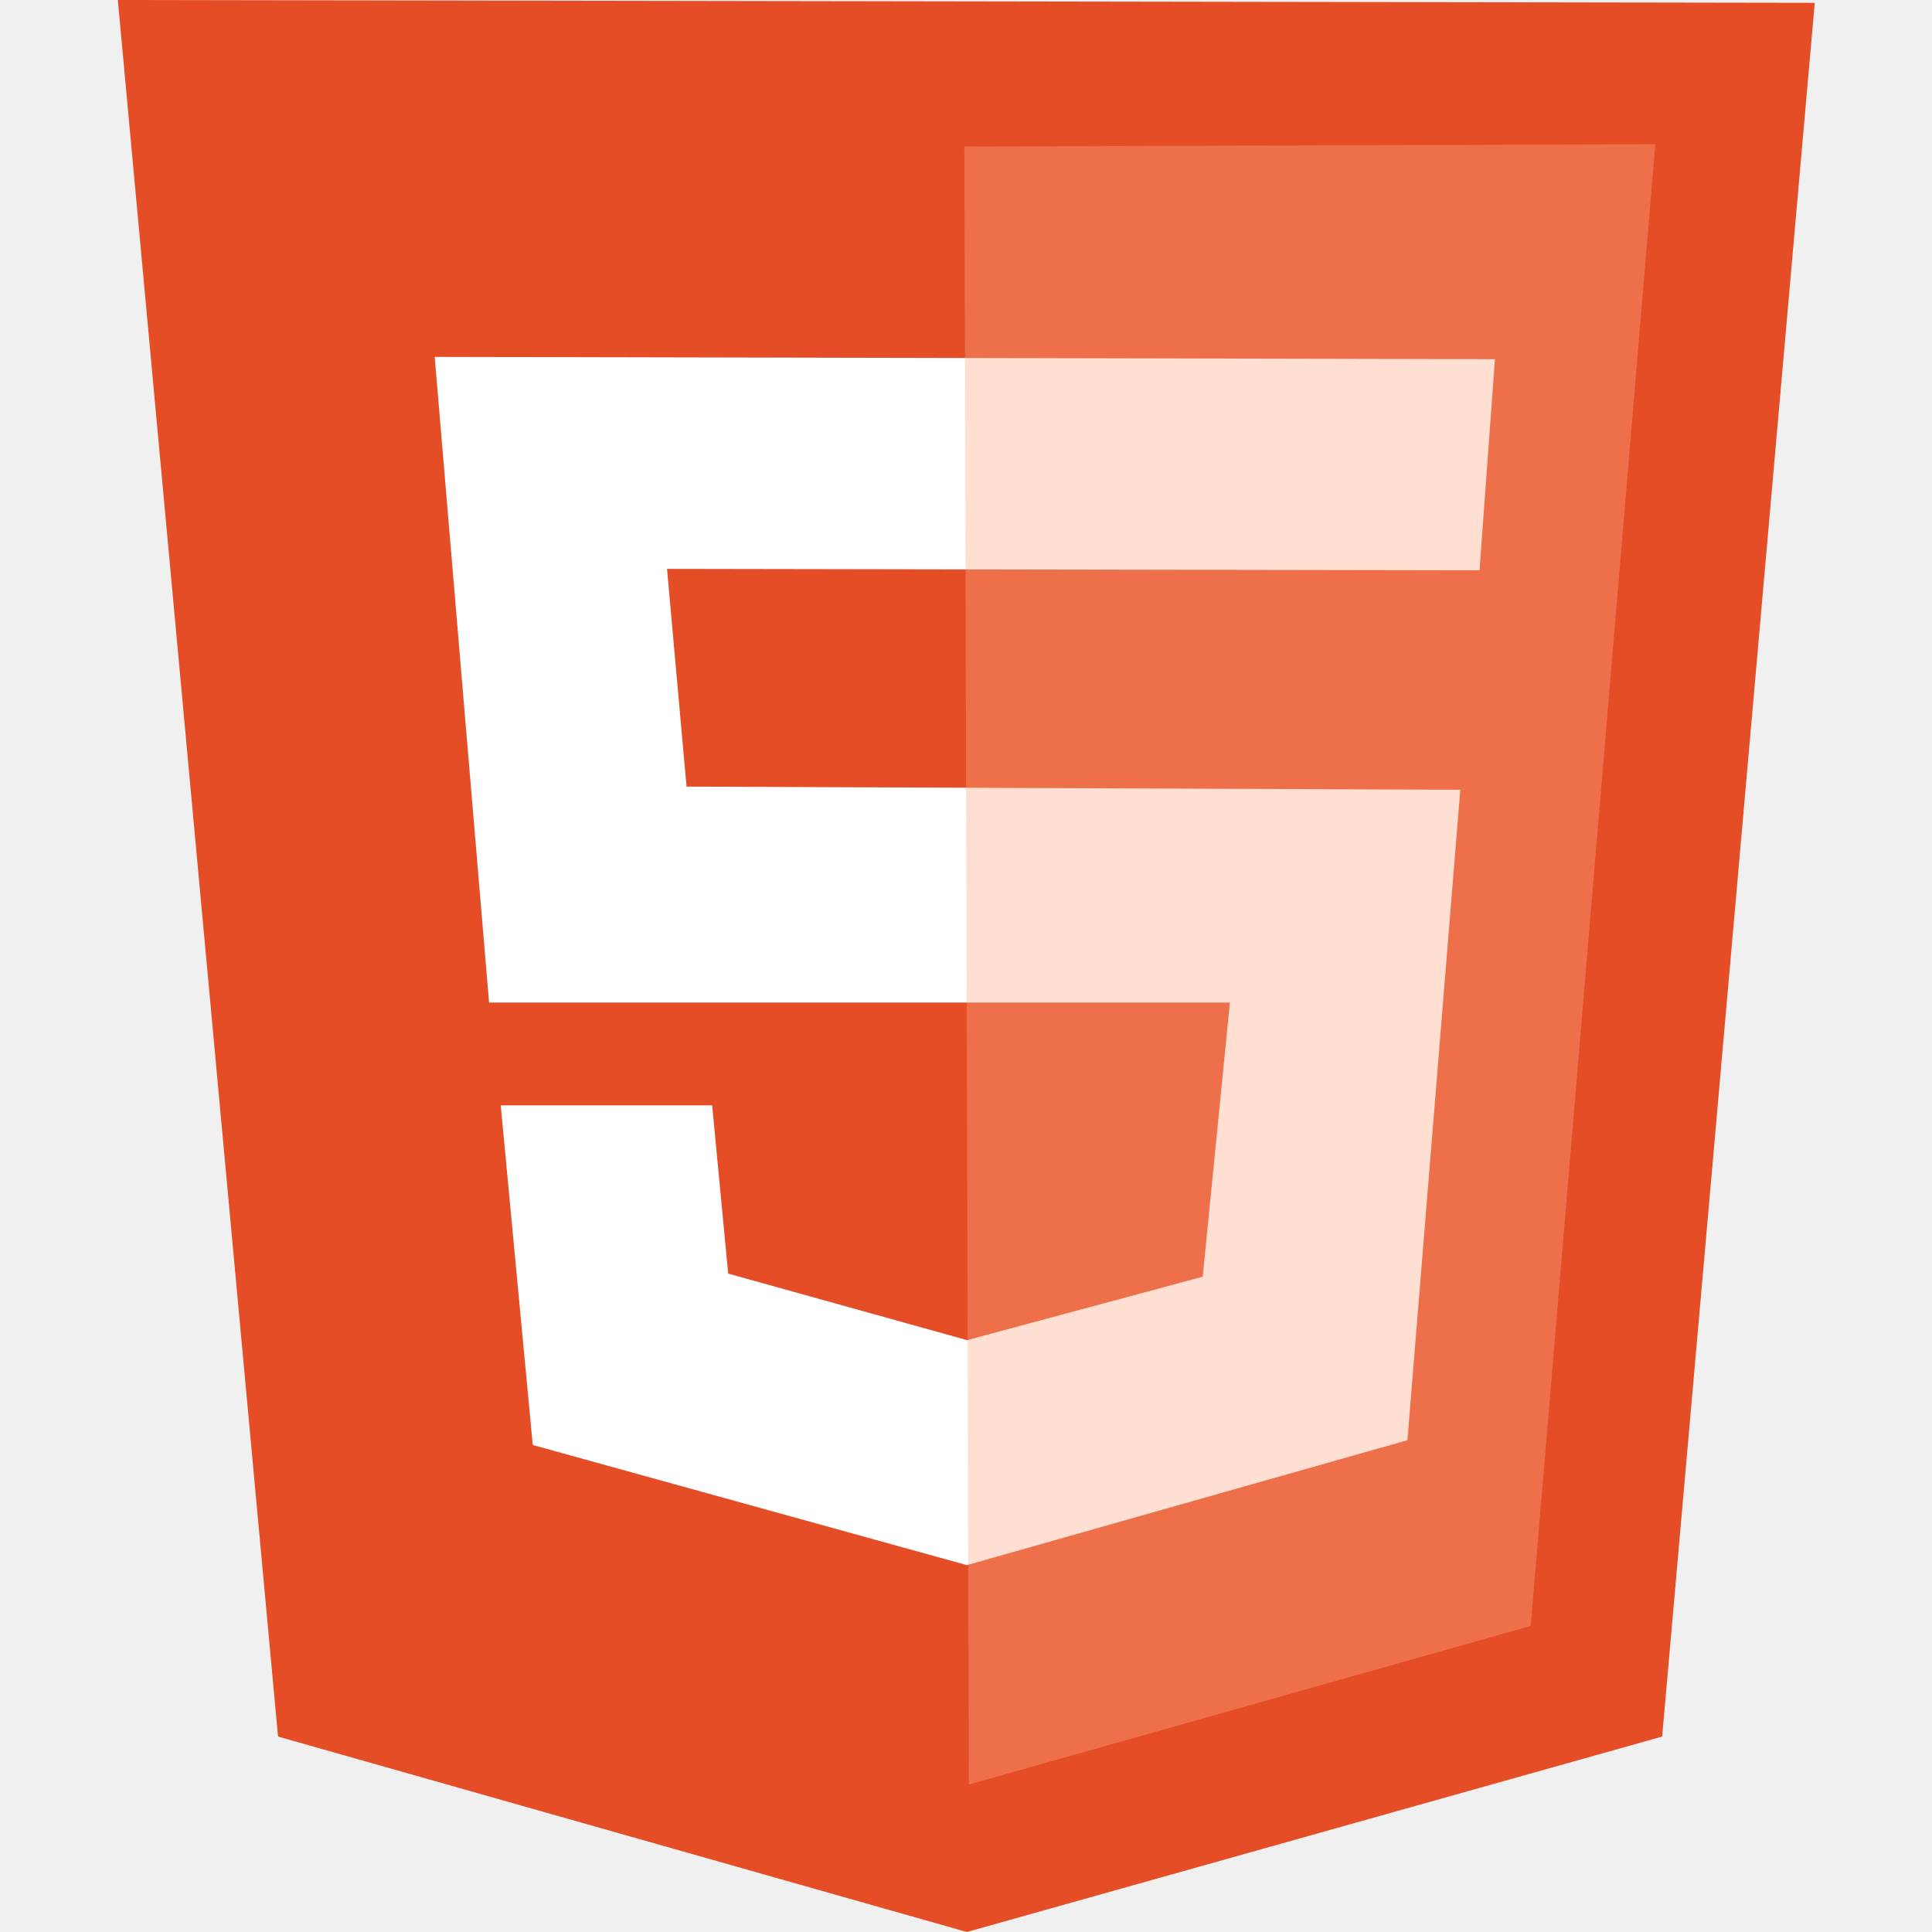
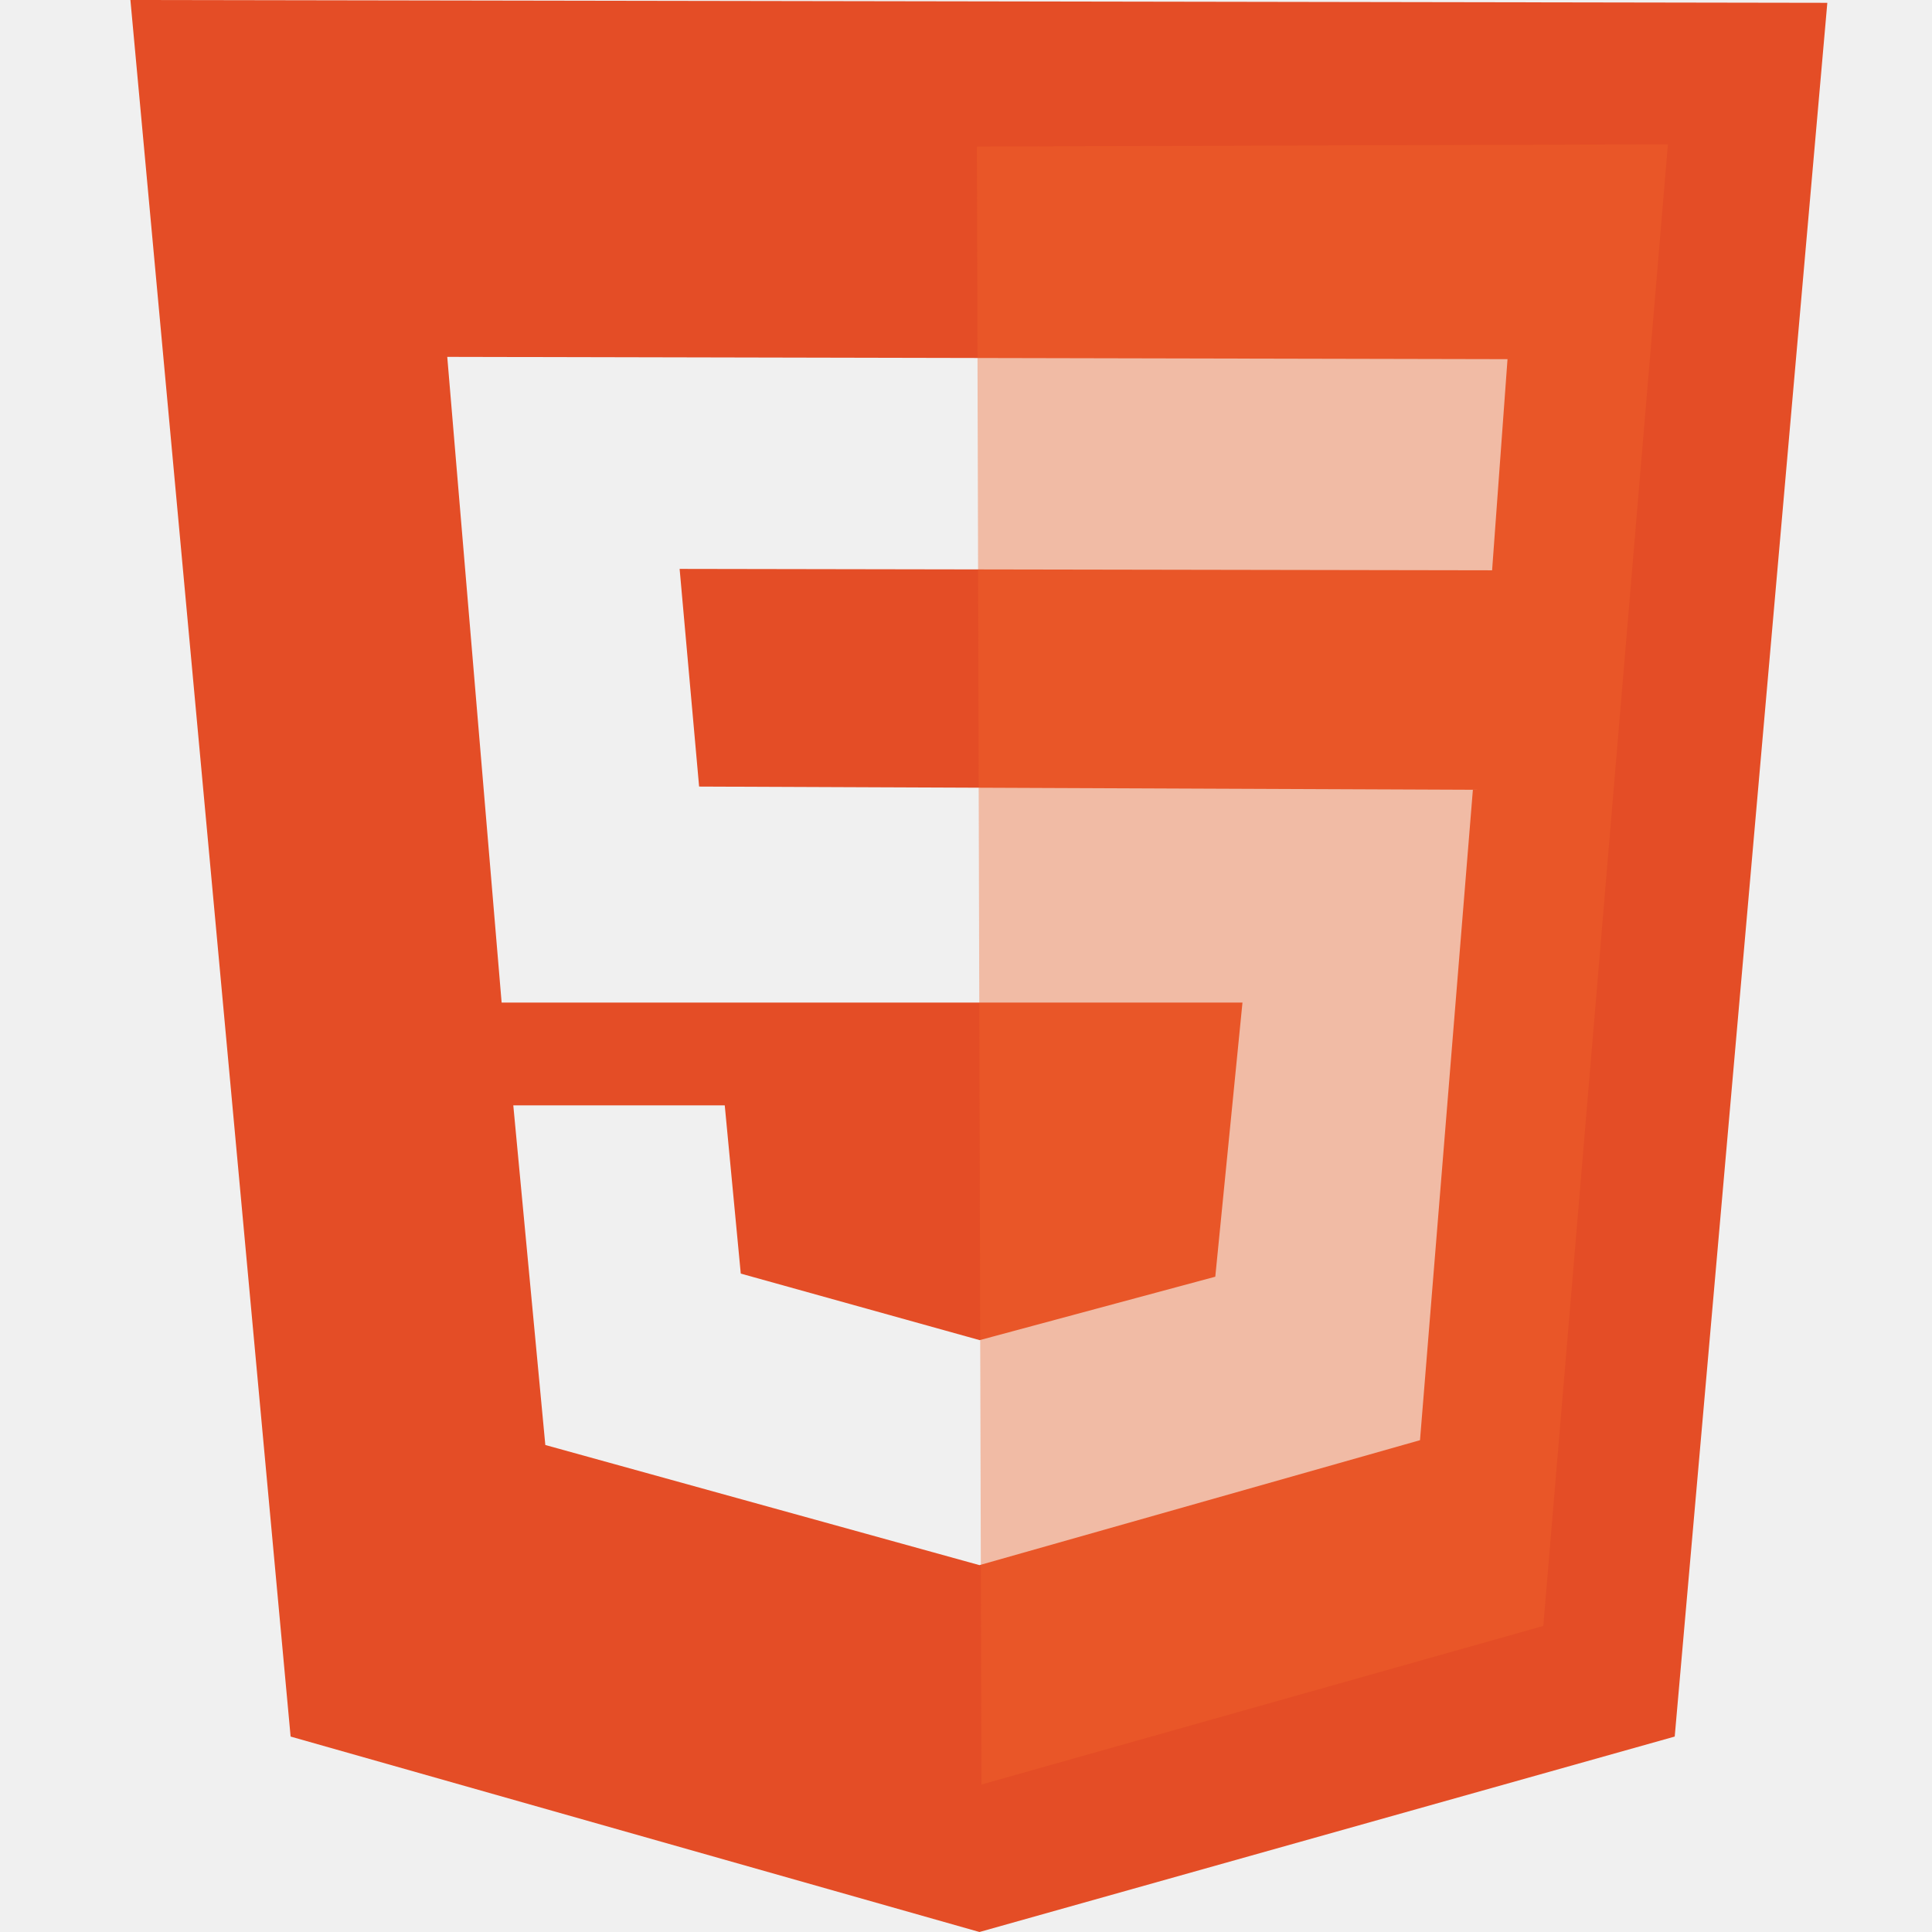
<svg xmlns="http://www.w3.org/2000/svg" id="svg8" version="1.1" viewBox="0 0 100 100" height="100mm" width="100mm">
  <defs id="defs2" />
  <g style="display:inline;opacity:1" id="layer2">
-     <path id="path850" d="M 77.379,18.59 22.499,18.472 25.313,51.893 h 38.345 L 62.252,66.082 50.056,69.365 37.691,65.92 36.862,57.214 H 25.917 L 27.575,74.793 50.046,81.012 72.849,74.544 75.585,40.879 35.536,40.713 34.526,29.446 l 42.054,0.073 z" style="opacity:1;fill:#ffffff;fill-opacity:1;stroke:#000000;stroke-width:0;stroke-linecap:butt;stroke-linejoin:miter;stroke-miterlimit:4;stroke-dasharray:none;stroke-opacity:1" />
-     <path id="path901" d="m 106.986,6.789 -0.011,13.385 4.5,0.028 0.043,-4.571 h 4.143 v 4.579 l 4.343,-0.036 0.033,-13.439 -4.289,0.008 -0.024,4.418 h -4.347 l 0.047,-4.394 z" style="opacity:1;fill:#ffffff;stroke:#000000;stroke-width:0;stroke-linecap:butt;stroke-linejoin:miter;stroke-miterlimit:4;stroke-dasharray:none;stroke-opacity:1" />
-     <path id="path903" d="m 122.142,6.76 c 0.434,0.05 12.294,-0.017 12.294,-0.017 l -0.017,4.393 -3.959,0.033 0.017,9.02 h -4.443 v -8.987 l -3.892,-0.067 z" style="opacity:1;fill:#ffffff;stroke:#000000;stroke-width:0;stroke-linecap:butt;stroke-linejoin:miter;stroke-miterlimit:4;stroke-dasharray:none;stroke-opacity:1" />
-     <path id="path905" d="m 136.631,6.72 -0.047,13.395 4.181,0.047 c 0,0 0.095,-6.804 0.095,-6.709 0,0.094 3.213,4.796 3.213,4.796 l 3.095,-4.701 0.095,6.591 4.299,0.047 0.024,-13.465 -4.583,0.024 -2.929,4.725 -2.929,-4.772 z" style="opacity:1;fill:#ffffff;stroke:#000000;stroke-width:0;stroke-linecap:butt;stroke-linejoin:miter;stroke-miterlimit:4;stroke-dasharray:none;stroke-opacity:1" />
-     <path id="path907" d="m 154.018,6.756 -0.004,13.385 10.624,0.05 0.067,-4.293 -6.364,-0.15 -0.033,-9.037 z" style="opacity:1;fill:#ffffff;stroke:#000000;stroke-width:0;stroke-linecap:butt;stroke-linejoin:miter;stroke-miterlimit:4;stroke-dasharray:none;stroke-opacity:1" />
+     <path id="path850" d="m 160.806,28.417 -54.88,-0.117 2.814,33.42 h 38.345 l -1.407,14.189 -12.195,3.283 -12.365,-3.445 -0.829,-8.706 h -10.945 l 1.658,17.579 22.471,6.219 22.803,-6.468 2.736,-33.665 -40.05,-0.166 -1.009,-11.267 42.054,0.073 z" style="fill:#000000;fill-opacity:1;stroke:#000000;stroke-width:0;stroke-linecap:butt;stroke-linejoin:miter;stroke-miterlimit:4;stroke-dasharray:none;stroke-opacity:1" />
+     <path id="path901" d="m 103.402,4.77 -0.011,13.385 4.5,0.028 0.043,-4.571 h 4.143 v 4.579 l 4.343,-0.036 0.033,-13.439 -4.289,0.008 -0.024,4.418 h -4.347 l 0.047,-4.394 z" style="fill:#000000;stroke:#000000;stroke-width:0;stroke-linecap:butt;stroke-linejoin:miter;stroke-miterlimit:4;stroke-dasharray:none;stroke-opacity:1" />
+     <path id="path903" d="m 118.558,4.741 c 0.434,0.05 12.294,-0.017 12.294,-0.017 l -0.017,4.393 -3.959,0.033 0.017,9.02 h -4.443 V 9.185 l -3.892,-0.067 z" style="fill:#000000;stroke:#000000;stroke-width:0;stroke-linecap:butt;stroke-linejoin:miter;stroke-miterlimit:4;stroke-dasharray:none;stroke-opacity:1" />
+     <path id="path905" d="m 133.048,4.701 -0.047,13.395 4.181,0.047 c 0,0 0.095,-6.804 0.095,-6.709 0,0.094 3.213,4.796 3.213,4.796 l 3.095,-4.701 0.095,6.591 4.299,0.047 0.024,-13.465 -4.583,0.024 -2.929,4.725 -2.929,-4.772 z" style="fill:#000000;stroke:#000000;stroke-width:0;stroke-linecap:butt;stroke-linejoin:miter;stroke-miterlimit:4;stroke-dasharray:none;stroke-opacity:1" />
+     <path id="path907" d="m 150.435,4.737 -0.004,13.385 10.624,0.05 0.067,-4.293 -6.364,-0.15 -0.033,-9.037 z" style="fill:#000000;stroke:#000000;stroke-width:0;stroke-linecap:butt;stroke-linejoin:miter;stroke-miterlimit:4;stroke-dasharray:none;stroke-opacity:1" />
  </g>
  <g style="display:inline;opacity:1" id="layer3">
-     <path d="M 6.099,5.0090949e-7 14.391,89.884 50.046,100 86.033,89.884 93.931,0.146 Z M 22.499,18.472 77.379,18.59 76.58,29.519 34.526,29.446 35.536,40.714 75.585,40.879 72.849,74.544 50.046,81.011 27.575,74.793 25.917,57.214 h 10.945 l 0.829,8.707 12.365,3.444 L 62.252,66.082 63.659,51.892 H 25.314 Z" style="display:inline;opacity:1;fill:#e44d26;fill-opacity:1;stroke:#000000;stroke-width:0;stroke-linecap:butt;stroke-linejoin:miter;stroke-miterlimit:4;stroke-dasharray:none;stroke-opacity:1" id="path848-2" />
-     <path id="path852-6" d="M 49.915,7.585 85.68,7.467 79.231,84.158 50.149,92.367 Z" style="display:inline;opacity:0.377;fill:#ffaa85;fill-opacity:1;stroke:#000000;stroke-width:0;stroke-linecap:butt;stroke-linejoin:miter;stroke-miterlimit:4;stroke-dasharray:none;stroke-opacity:1" />
+     <path d="M 6.75,5.009095e-7 15.042,89.884 50.697,100 86.683,89.884 94.582,0.146 Z M 23.15,18.472 78.029,18.59 77.231,29.519 35.177,29.446 36.186,40.713 76.236,40.879 73.499,74.544 50.697,81.011 28.226,74.793 26.568,57.214 h 10.945 l 0.829,8.707 12.365,3.444 12.196,-3.283 1.407,-14.189 H 25.964 Z" style="display:inline;opacity:1;fill:#e44d26;fill-opacity:1;stroke:#000000;stroke-width:0;stroke-linecap:butt;stroke-linejoin:miter;stroke-miterlimit:4;stroke-dasharray:none;stroke-opacity:1" id="path848-2" />
+     <path id="path852-6" d="m 50.565,7.585 35.766,-0.117 -6.45,76.691 -29.082,8.209 z" style="display:inline;opacity:0.382;fill:#f16529;fill-opacity:1;stroke:#000000;stroke-width:0;stroke-linecap:butt;stroke-linejoin:miter;stroke-miterlimit:4;stroke-dasharray:none;stroke-opacity:1" />
  </g>
</svg>
